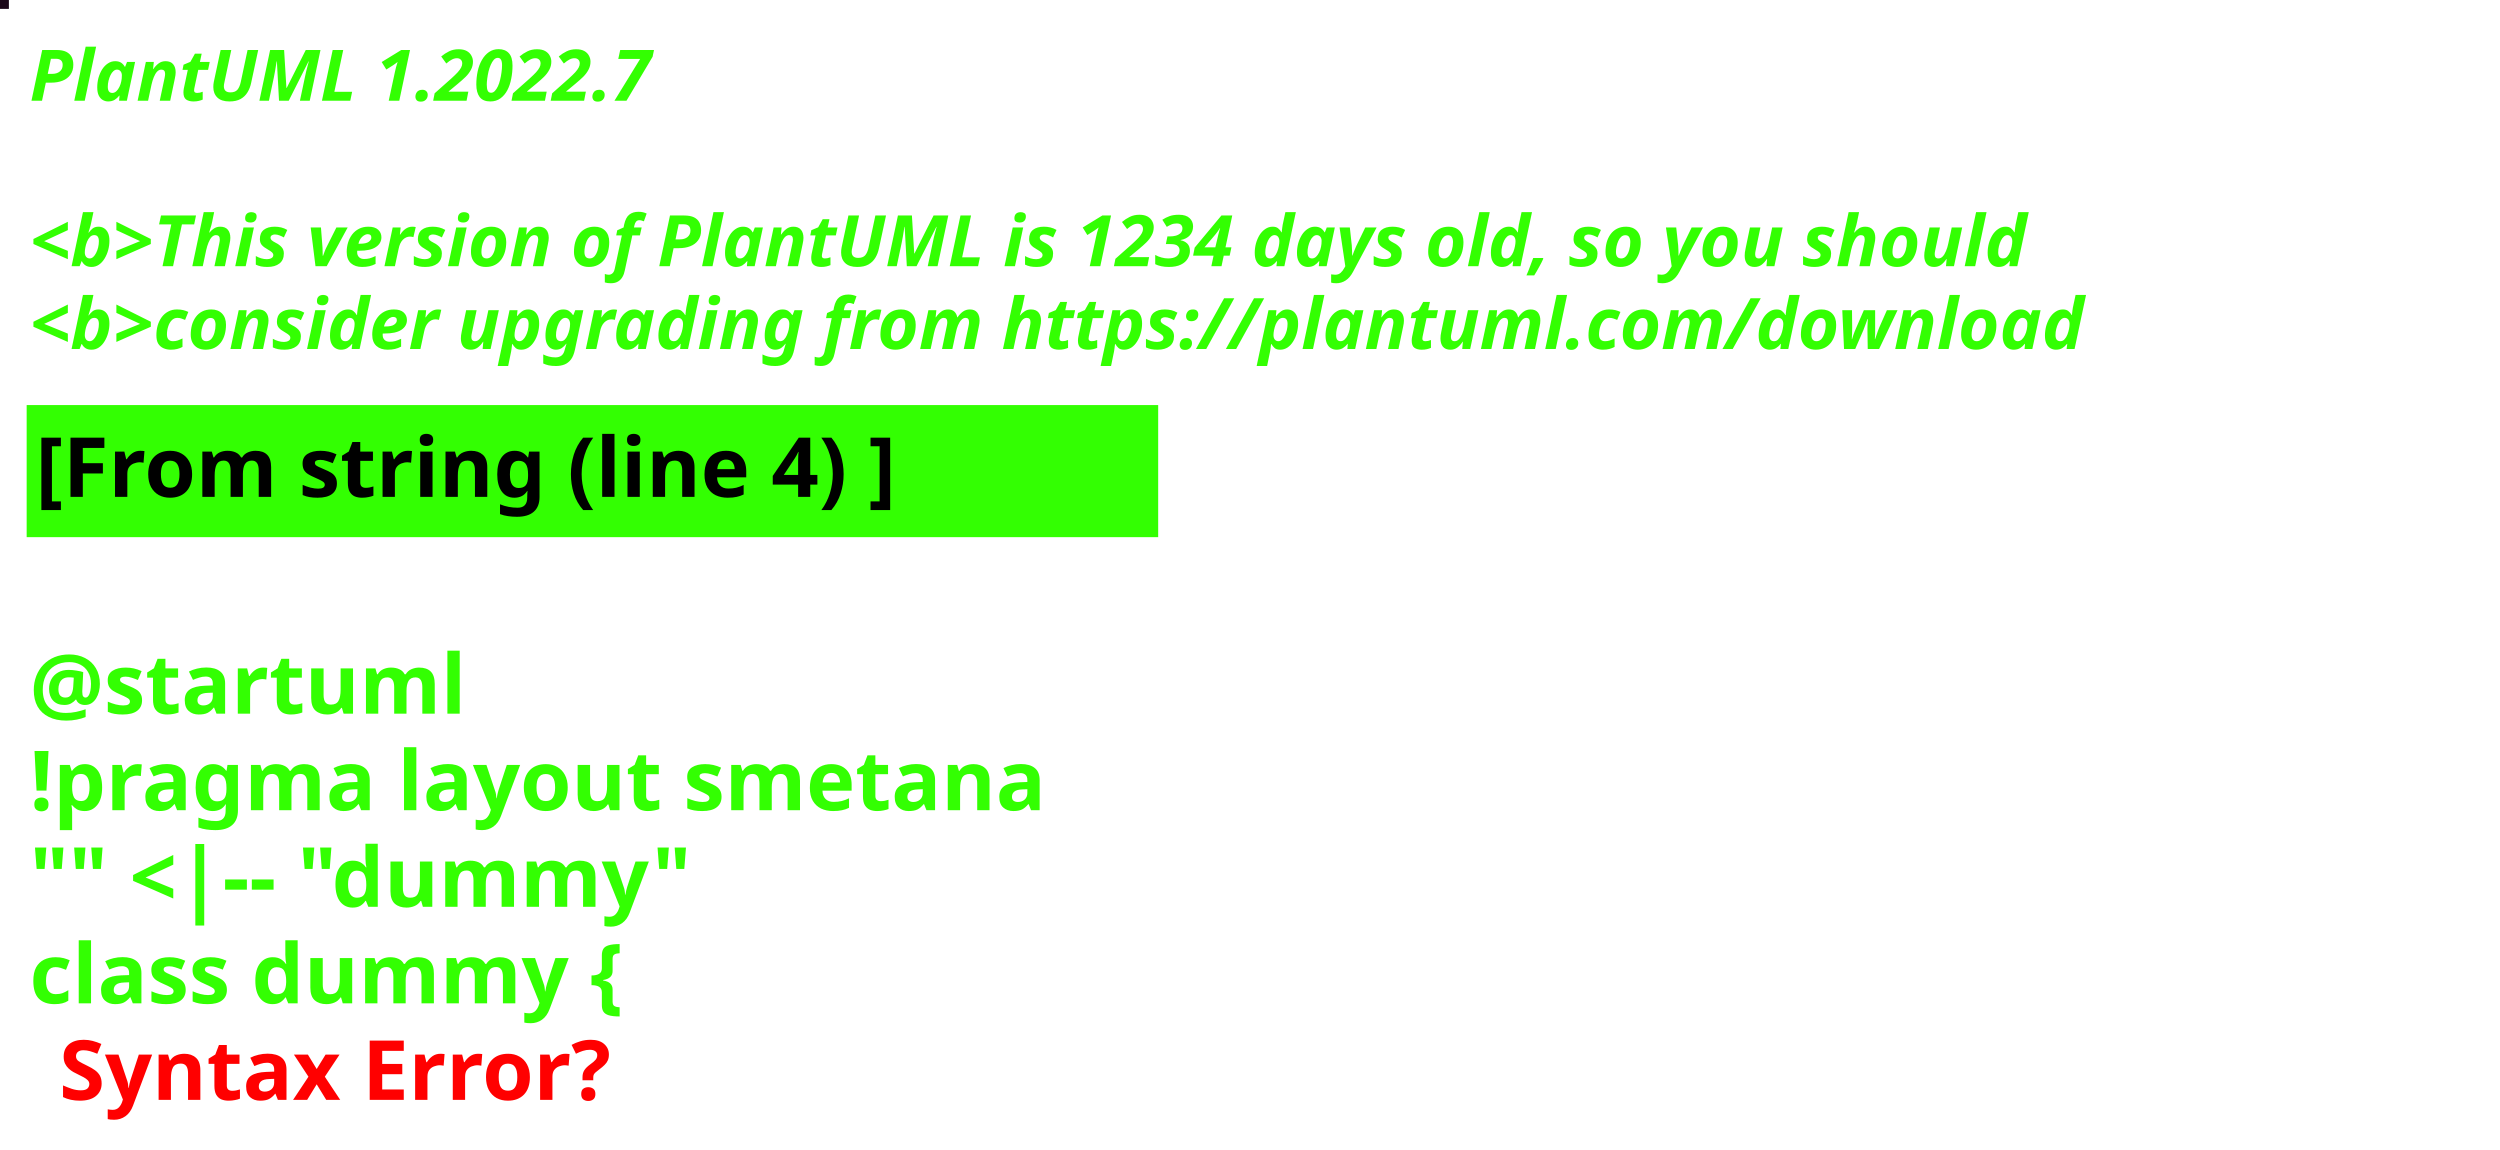
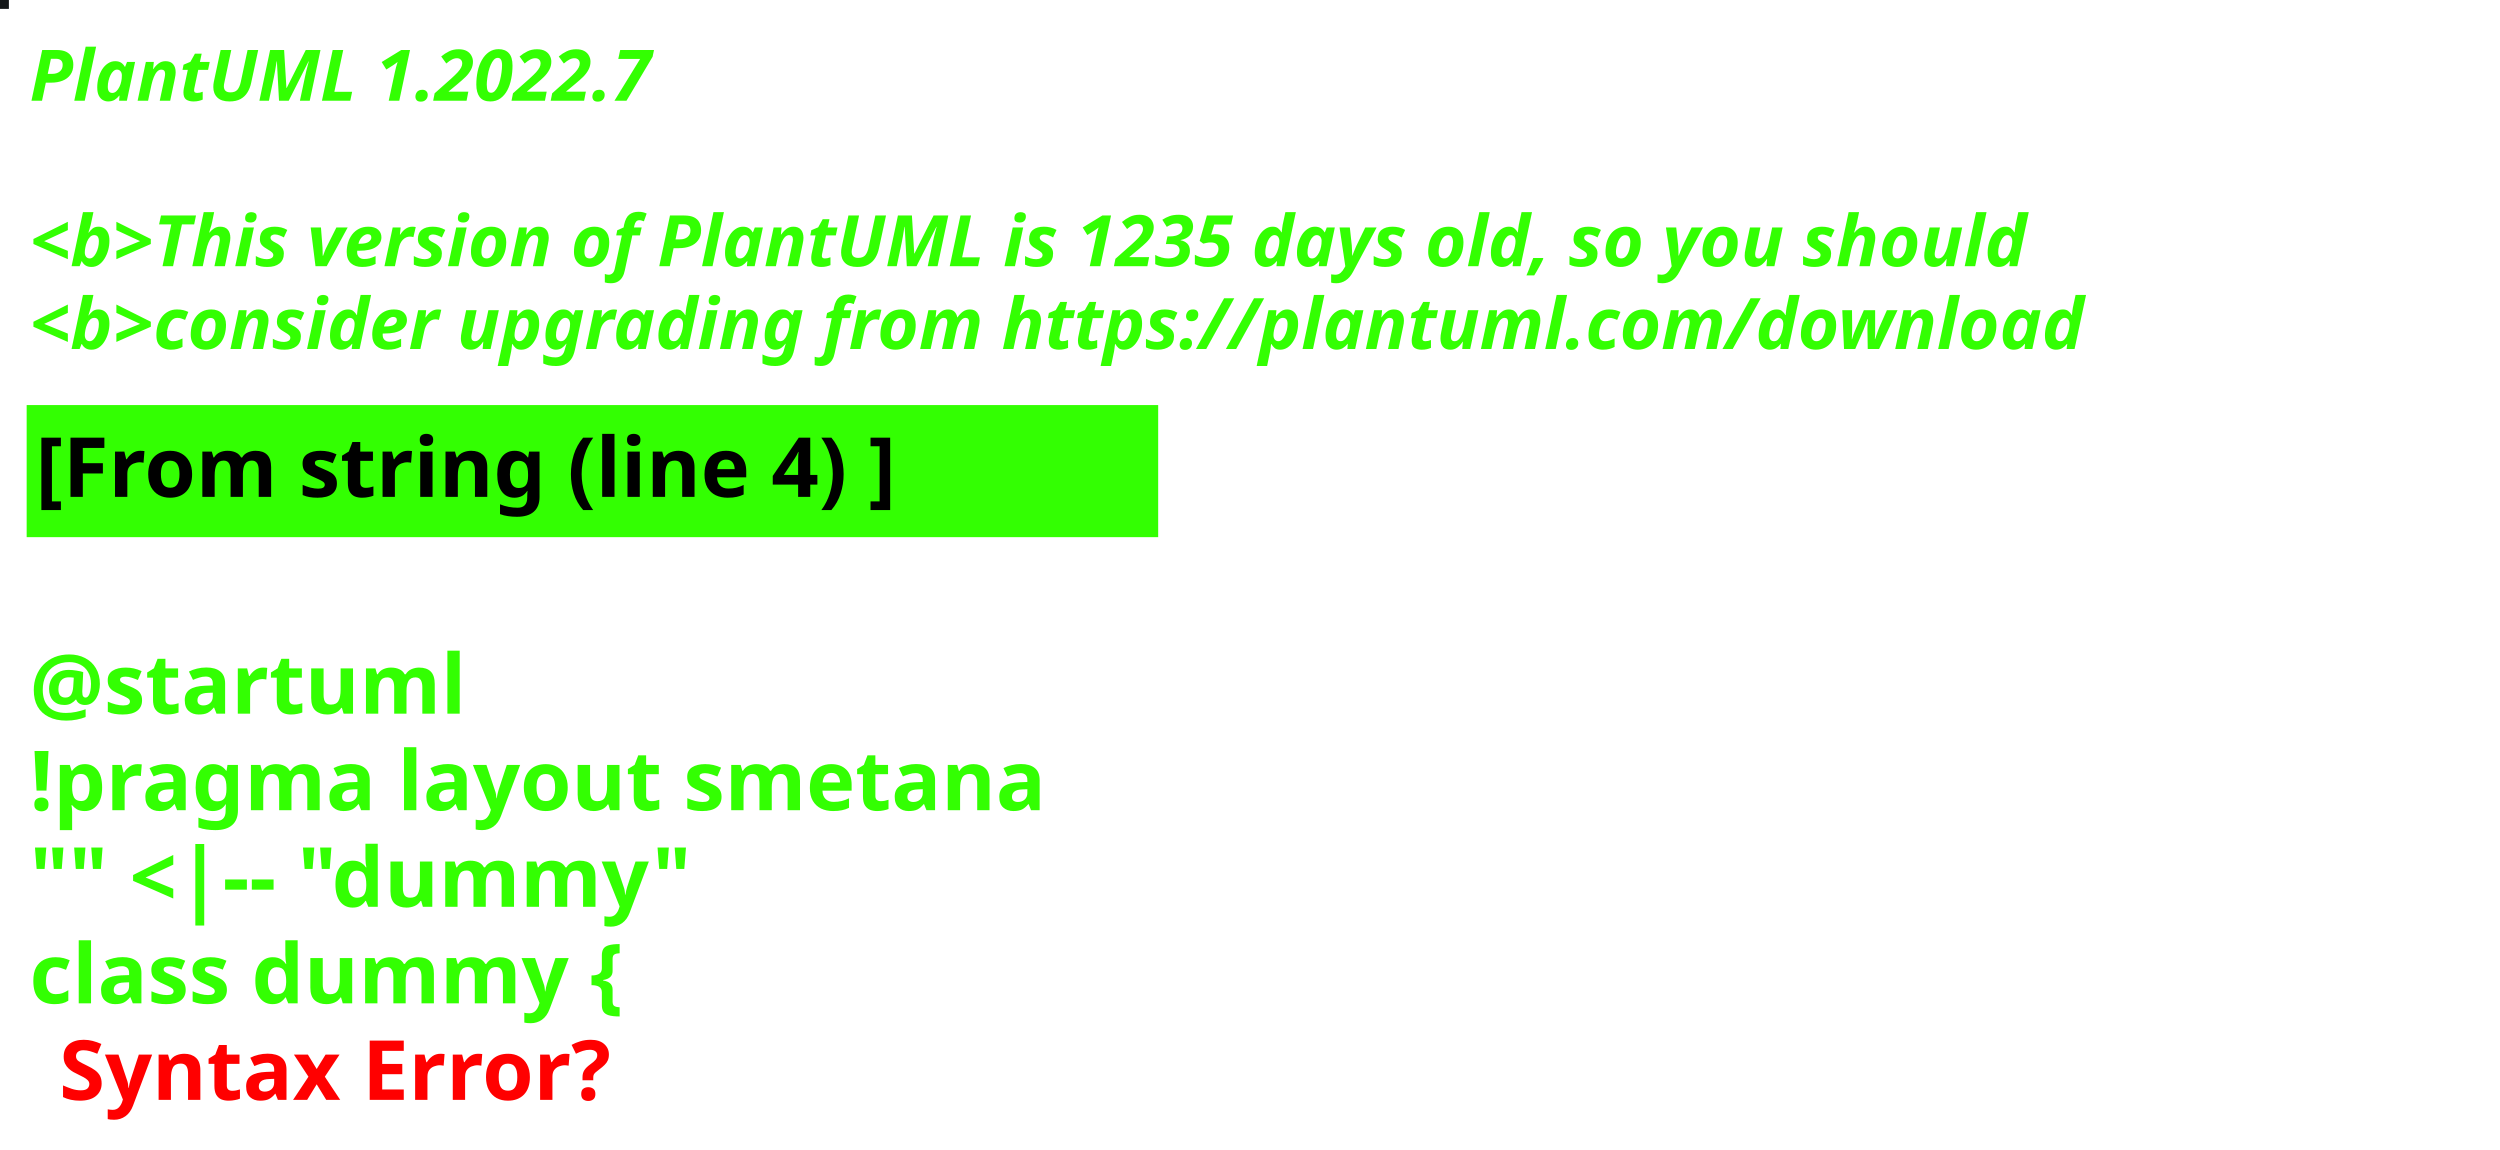
<svg xmlns="http://www.w3.org/2000/svg" contentStyleType="text/css" height="194px" preserveAspectRatio="none" style="width:422px;height:194px;background:#000000;" version="1.1" viewBox="0 0 422 194" width="422px" zoomAndPan="magnify">
  <defs />
  <g>
-     <rect fill="#1B0719" height="1" style="stroke:#1B0719;stroke-width:1.0;" width="1" x="0" y="0" />
+     <rect fill="#141719" height="1" style="stroke:#141719;stroke-width:1.0;" width="1" x="0" y="0" />
    <text fill="#33FF02" font-family="sans-serif" font-size="12" font-style="italic" font-weight="bold" lengthAdjust="spacing" textLength="127" x="5" y="17">PlantUML 1.2022.7</text>
    <text fill="#33FF02" font-family="sans-serif" font-size="12" font-style="italic" font-weight="bold" lengthAdjust="spacing" textLength="4" x="5" y="30.969"> </text>
-     <text fill="#33FF02" font-family="sans-serif" font-size="12" font-style="italic" font-weight="bold" lengthAdjust="spacing" textLength="407" x="5" y="44.938">&lt;b&gt;This version of PlantUML is 1234 days old, so you should</text>
+     <text fill="#33FF02" font-family="sans-serif" font-size="12" font-style="italic" font-weight="bold" lengthAdjust="spacing" textLength="407" x="5" y="44.938">&lt;b&gt;This version of PlantUML is 1235 days old, so you should</text>
    <text fill="#33FF02" font-family="sans-serif" font-size="12" font-style="italic" font-weight="bold" lengthAdjust="spacing" textLength="408" x="5" y="58.906">&lt;b&gt;consider upgrading from https://plantuml.com/download</text>
    <rect fill="#33FF02" height="21.297" style="stroke:#33FF02;stroke-width:1.0;" width="190" x="5" y="68.875" />
    <text fill="#000000" font-family="sans-serif" font-size="14" font-weight="bold" lengthAdjust="spacing" textLength="168" x="6" y="83.875">[From string (line 4) ]</text>
    <text fill="#33FF02" font-family="sans-serif" font-size="14" font-weight="bold" lengthAdjust="spacing" textLength="5" x="5" y="104.172"> </text>
    <text fill="#33FF02" font-family="sans-serif" font-size="14" font-weight="bold" lengthAdjust="spacing" textLength="79" x="5" y="120.469">@startuml</text>
    <text fill="#33FF02" font-family="sans-serif" font-size="14" font-weight="bold" lengthAdjust="spacing" textLength="190" x="5" y="136.766">!pragma layout smetana</text>
    <text fill="#33FF02" font-family="sans-serif" font-size="14" font-weight="bold" lengthAdjust="spacing" textLength="124" x="5" y="153.062">"" &lt;|-- "dummy"</text>
    <text fill="#33FF02" font-family="sans-serif" font-size="14" font-weight="bold" lengthAdjust="spacing" text-decoration="wavy underline" textLength="117" x="5" y="169.359">class dummy {</text>
    <text fill="#FF0000" font-family="sans-serif" font-size="14" font-weight="bold" lengthAdjust="spacing" textLength="106" x="10" y="185.656">Syntax Error?</text>
  </g>
</svg>
